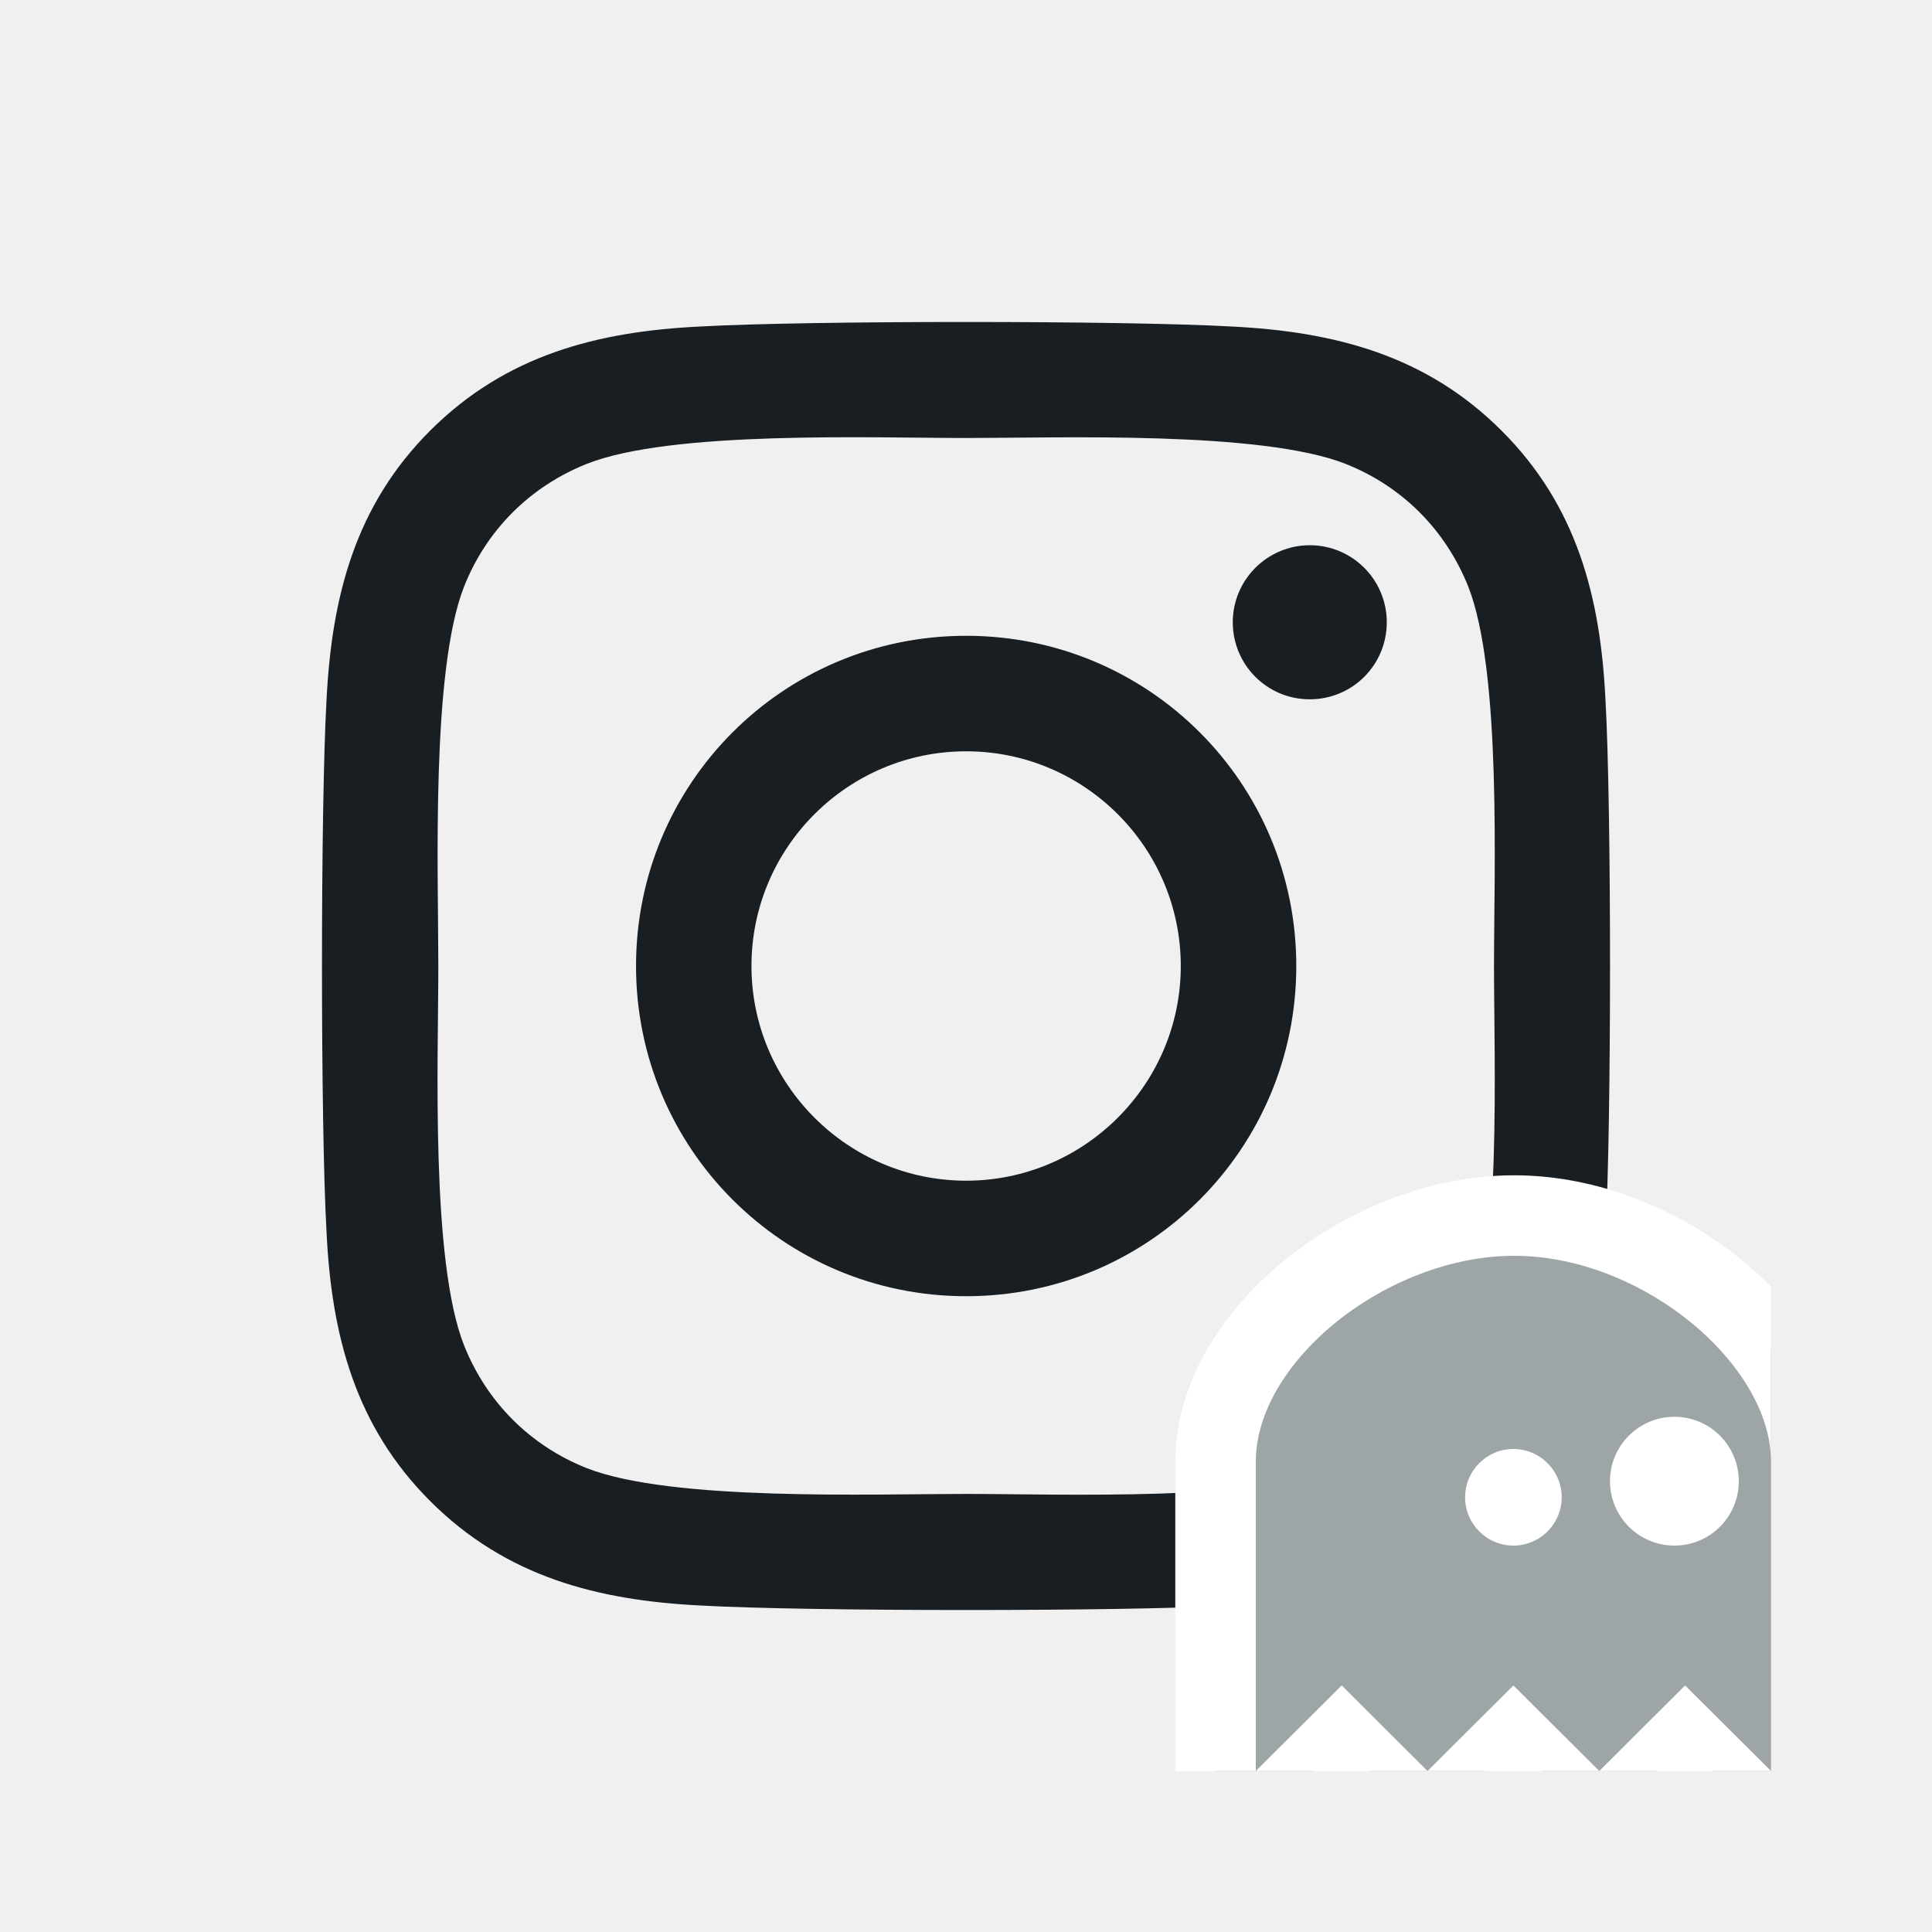
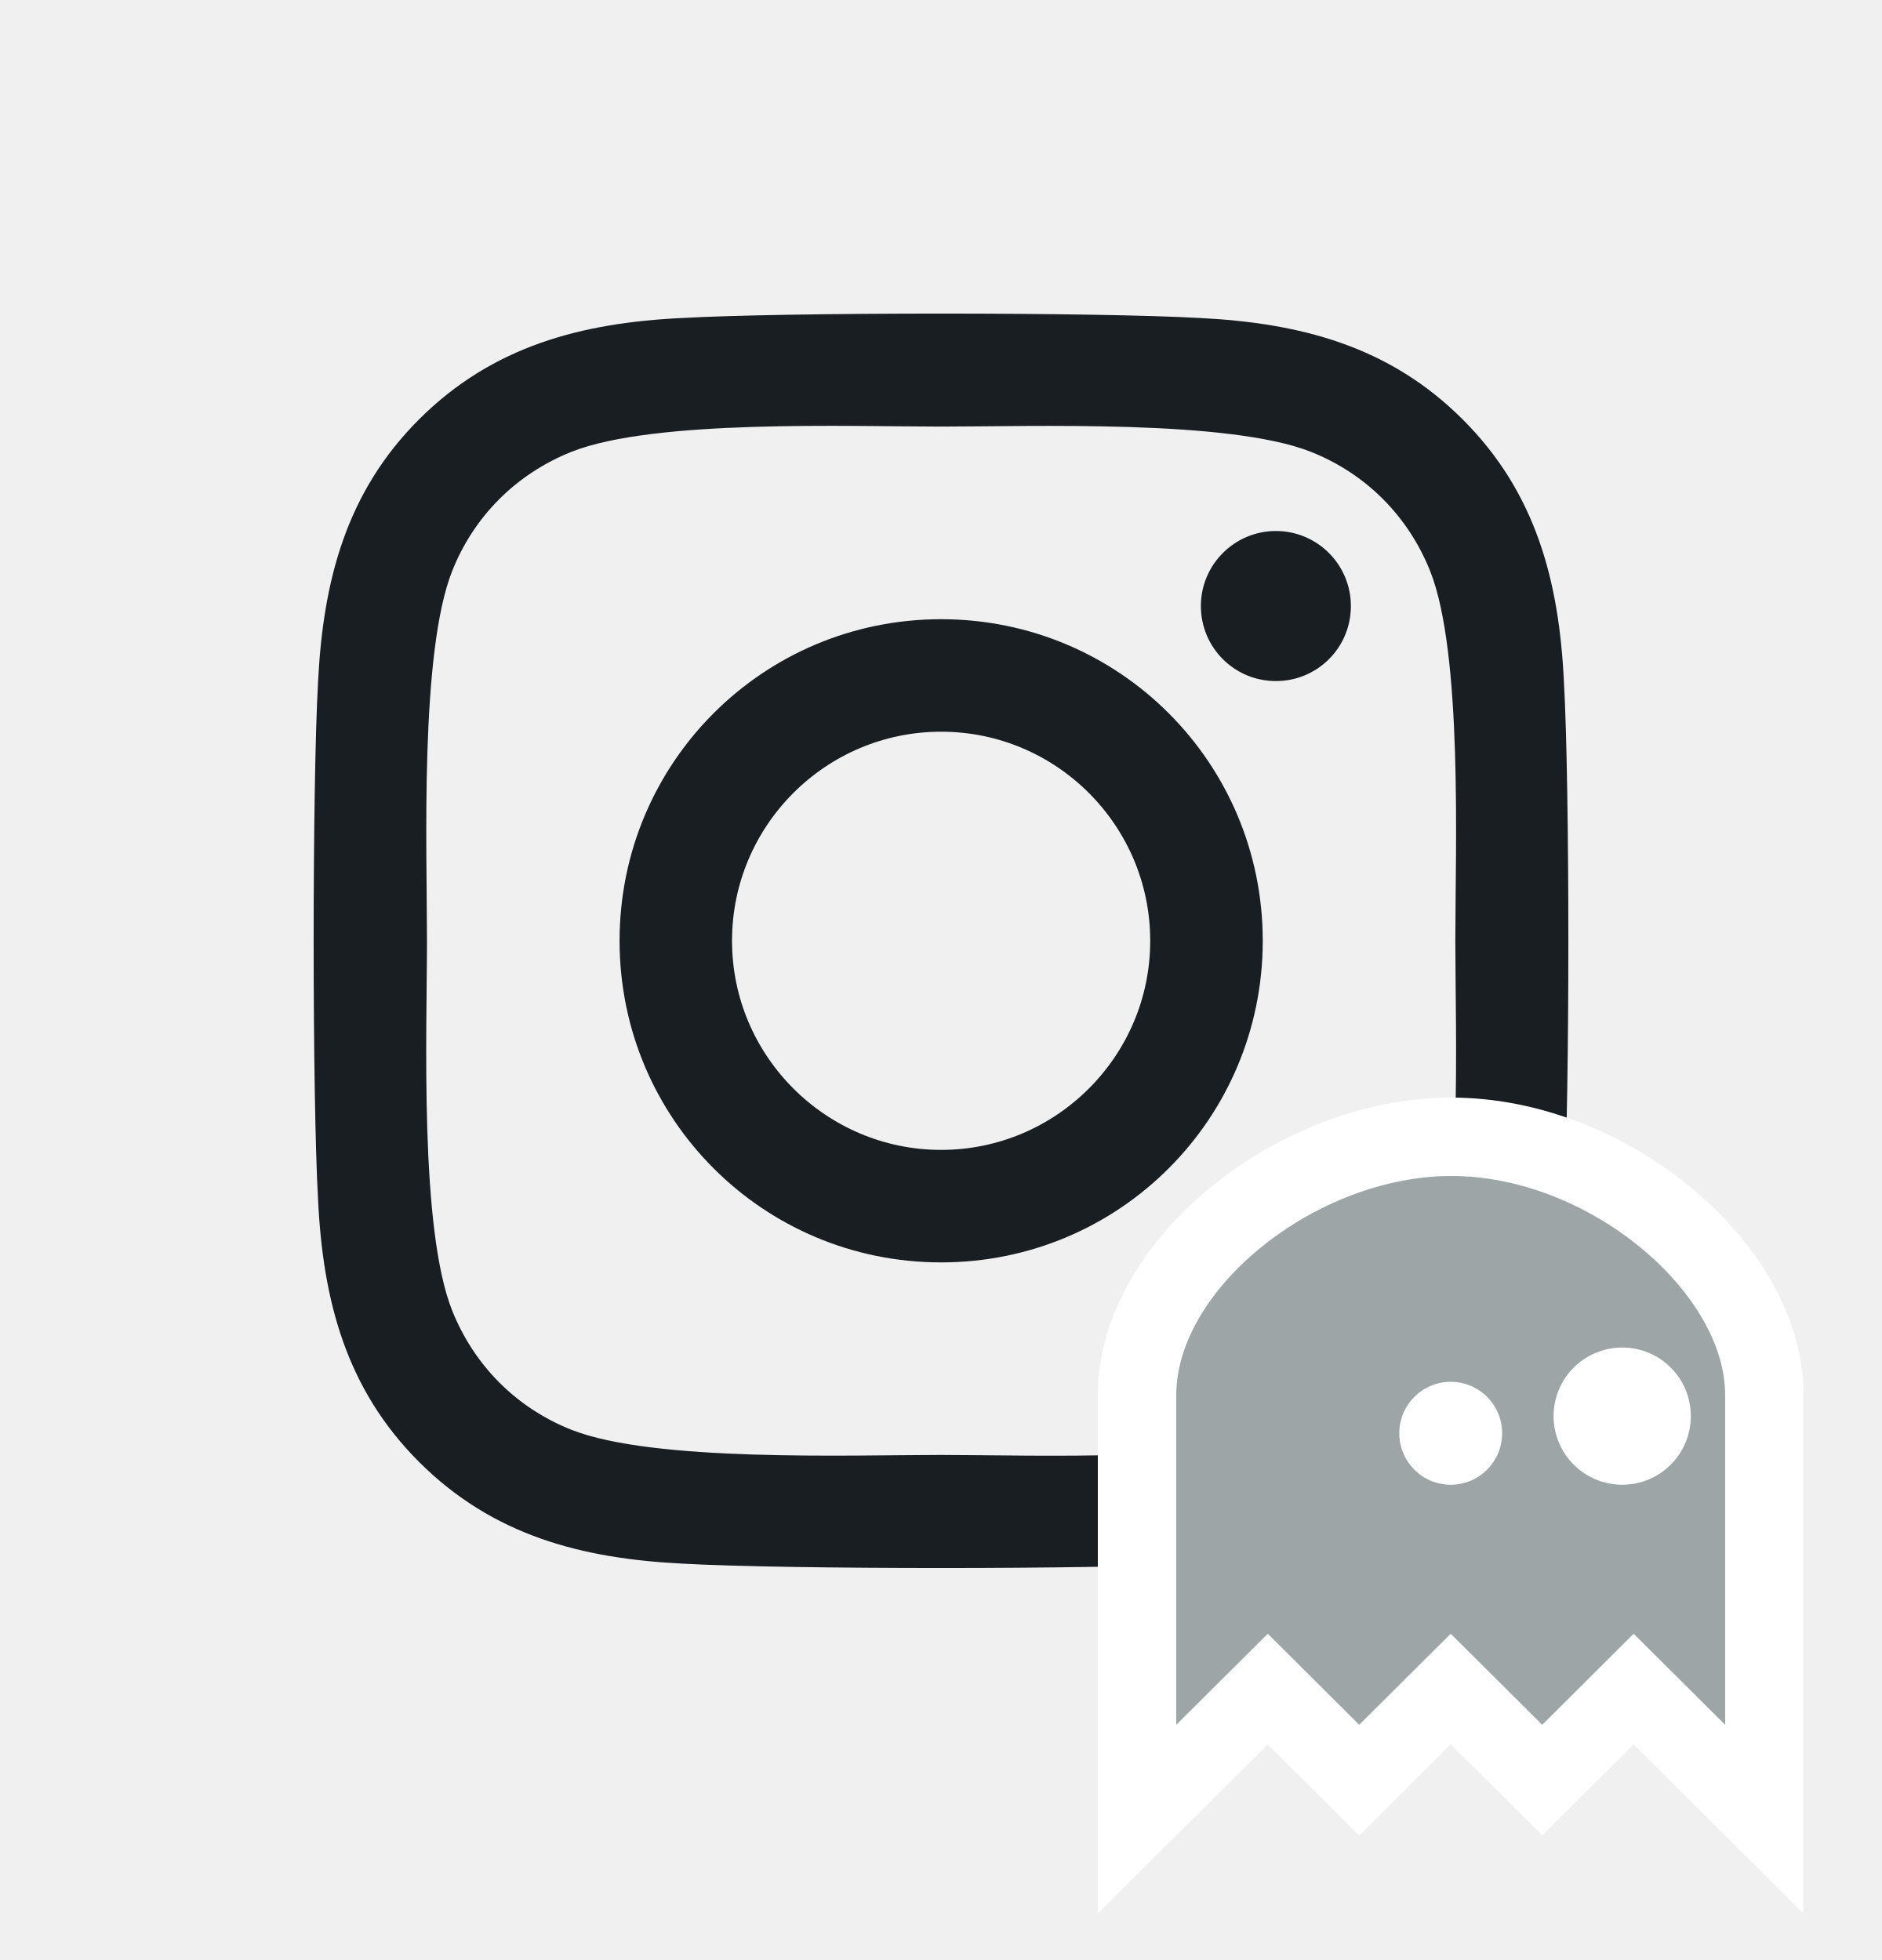
- <svg xmlns="http://www.w3.org/2000/svg" width="24" height="24" viewBox="0 0 24 24" fill="none">
+ <svg xmlns="http://www.w3.org/2000/svg" width="24" height="25" viewBox="0 0 24 25" fill="none">
  <g id="instagram">
    <path id="Vector" d="M12.002 7.898C9.732 7.898 7.901 9.729 7.901 12C7.901 14.271 9.732 16.102 12.002 16.102C14.272 16.102 16.103 14.271 16.103 12C16.103 9.729 14.272 7.898 12.002 7.898ZM12.002 14.667C10.535 14.667 9.335 13.471 9.335 12C9.335 10.529 10.531 9.333 12.002 9.333C13.472 9.333 14.668 10.529 14.668 12C14.668 13.471 13.469 14.667 12.002 14.667ZM17.227 7.73C17.227 8.262 16.799 8.687 16.271 8.687C15.739 8.687 15.314 8.258 15.314 7.73C15.314 7.202 15.743 6.773 16.271 6.773C16.799 6.773 17.227 7.202 17.227 7.73ZM19.944 8.701C19.883 7.419 19.59 6.284 18.652 5.349C17.716 4.413 16.581 4.12 15.3 4.056C13.979 3.981 10.021 3.981 8.7 4.056C7.422 4.117 6.287 4.41 5.348 5.345C4.41 6.28 4.12 7.416 4.056 8.698C3.981 10.018 3.981 13.978 4.056 15.299C4.117 16.581 4.41 17.716 5.348 18.651C6.287 19.587 7.419 19.88 8.7 19.944C10.021 20.019 13.979 20.019 15.3 19.944C16.581 19.883 17.716 19.59 18.652 18.651C19.587 17.716 19.88 16.581 19.944 15.299C20.019 13.978 20.019 10.022 19.944 8.701ZM18.238 16.716C17.959 17.416 17.42 17.955 16.717 18.237C15.664 18.655 13.165 18.558 12.002 18.558C10.838 18.558 8.336 18.651 7.287 18.237C6.587 17.959 6.048 17.42 5.766 16.716C5.348 15.663 5.445 13.164 5.445 12C5.445 10.836 5.352 8.333 5.766 7.284C6.044 6.584 6.583 6.045 7.287 5.763C8.34 5.345 10.838 5.441 12.002 5.441C13.165 5.441 15.668 5.349 16.717 5.763C17.417 6.041 17.956 6.58 18.238 7.284C18.655 8.337 18.559 10.836 18.559 12C18.559 13.164 18.655 15.667 18.238 16.716Z" fill="#191E23" />
-     <g id="Logo" clip-path="url(#clip0)">
-       <path id="Vector_2" d="M15.1 22V23.204L15.953 22.354L16.667 21.643L17.38 22.354L17.733 22.706L18.086 22.354L18.8 21.643L19.514 22.354L19.867 22.706L20.22 22.354L20.933 21.643L21.647 22.354L22.5 23.204V22V18.16C22.5 17.34 21.975 16.571 21.312 16.033C20.638 15.485 19.729 15.097 18.799 15.1C17.884 15.103 16.977 15.481 16.299 16.023C15.633 16.556 15.1 17.323 15.1 18.16V22Z" fill="#9EA5A7" stroke="white" />
-       <path id="Ellipse" d="M19.4 18.6C19.4 18.931 19.131 19.2 18.8 19.2C18.469 19.2 18.2 18.931 18.2 18.6C18.2 18.269 18.469 18 18.8 18C19.131 18 19.4 18.269 19.4 18.6Z" fill="white" />
-       <path id="Ellipse_2" d="M21.6 18.4C21.6 18.842 21.242 19.2 20.8 19.2C20.358 19.2 20 18.842 20 18.4C20 17.958 20.358 17.6 20.8 17.6C21.242 17.6 21.6 17.958 21.6 18.4Z" fill="white" />
+     <g id="ghostkit">
+       <path id="Vector_2" d="M14.5 22V23.204L15.353 22.354L16.167 21.544L16.98 22.354L17.333 22.706L17.686 22.354L18.5 21.544L19.314 22.354L19.667 22.706L20.02 22.354L20.833 21.544L21.647 22.354L22.5 23.204V22V17.8C22.5 16.923 21.937 16.094 21.218 15.51C20.488 14.916 19.504 14.497 18.498 14.5C17.51 14.503 16.528 14.912 15.794 15.499C15.071 16.077 14.5 16.905 14.5 17.8V22Z" fill="#9EA5A7" stroke="white" />
+       <path id="Ellipse" d="M19.156 18.281C19.156 18.644 18.862 18.938 18.5 18.938C18.138 18.938 17.844 18.644 17.844 18.281C17.844 17.919 18.138 17.625 18.5 17.625C18.862 17.625 19.156 17.919 19.156 18.281Z" fill="white" />
+       <path id="Ellipse_2" d="M21.562 18.062C21.562 18.546 21.171 18.938 20.688 18.938C20.204 18.938 19.812 18.546 19.812 18.062C19.812 17.579 20.204 17.188 20.688 17.188C21.171 17.188 21.562 17.579 21.562 18.062Z" fill="white" />
    </g>
  </g>
-   <defs>
-     <clipPath id="clip0">
-       <rect width="8" height="8" fill="white" transform="translate(14 14)" />
-     </clipPath>
-   </defs>
</svg>
